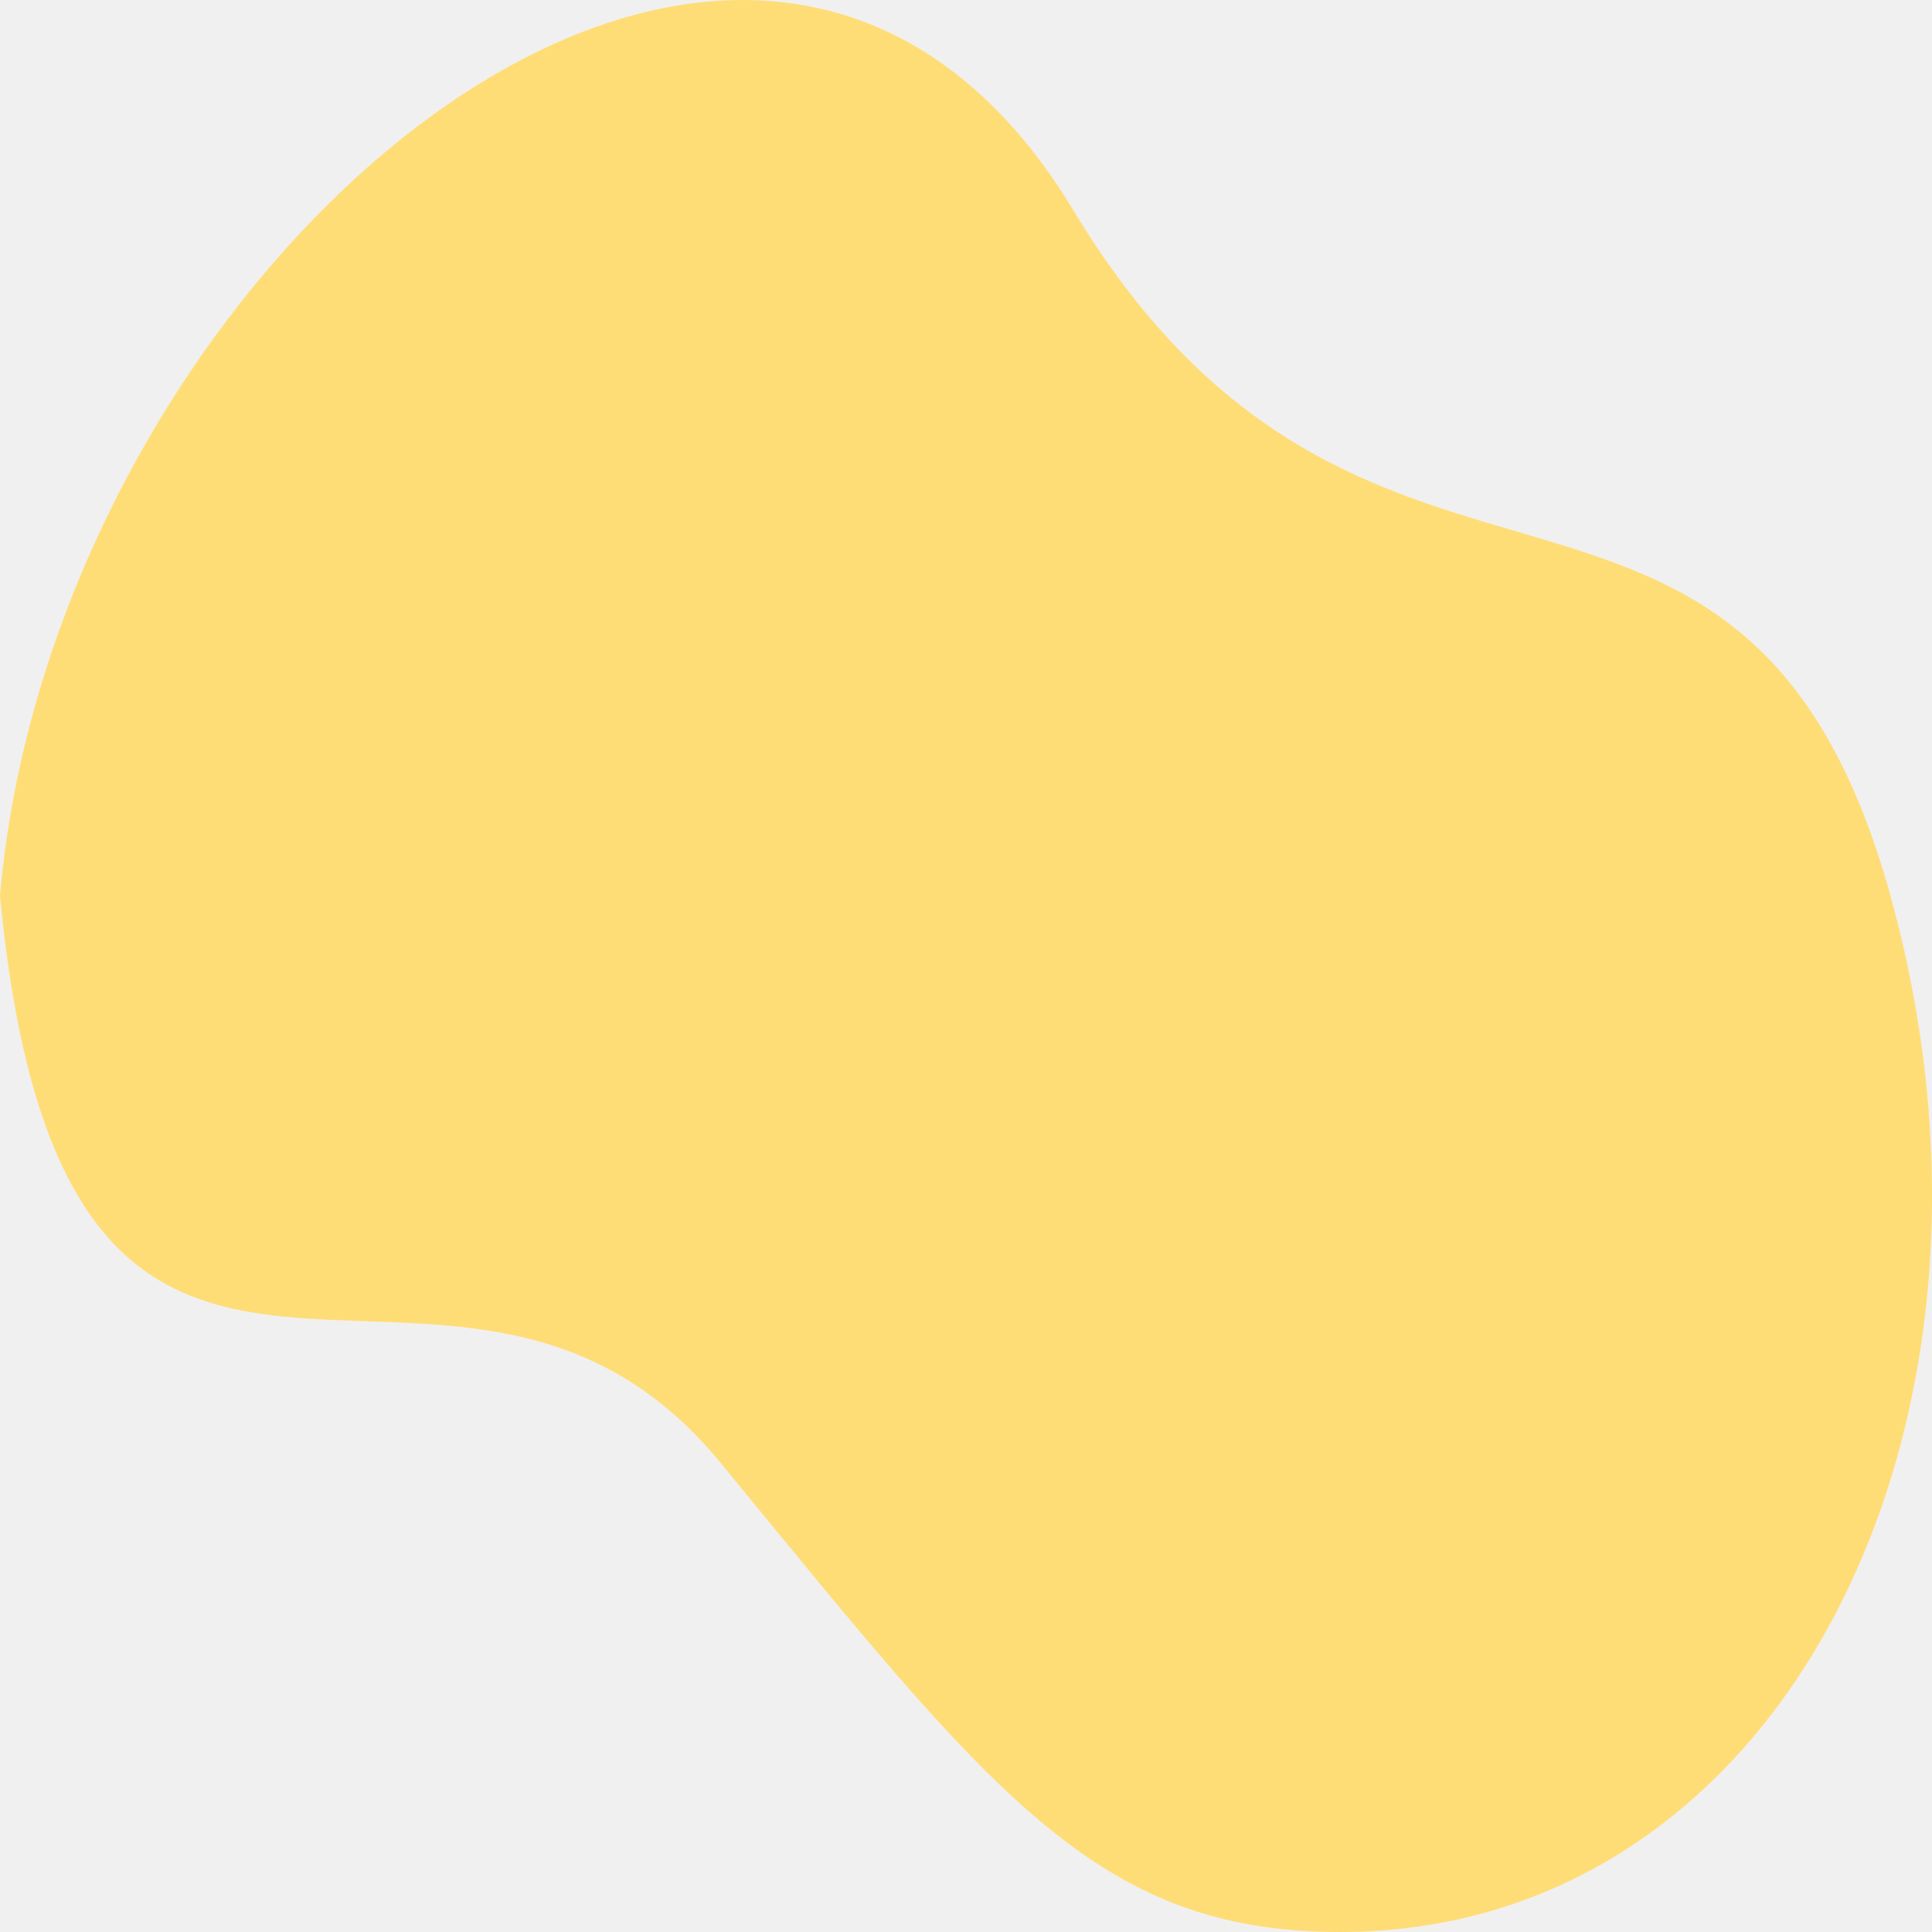
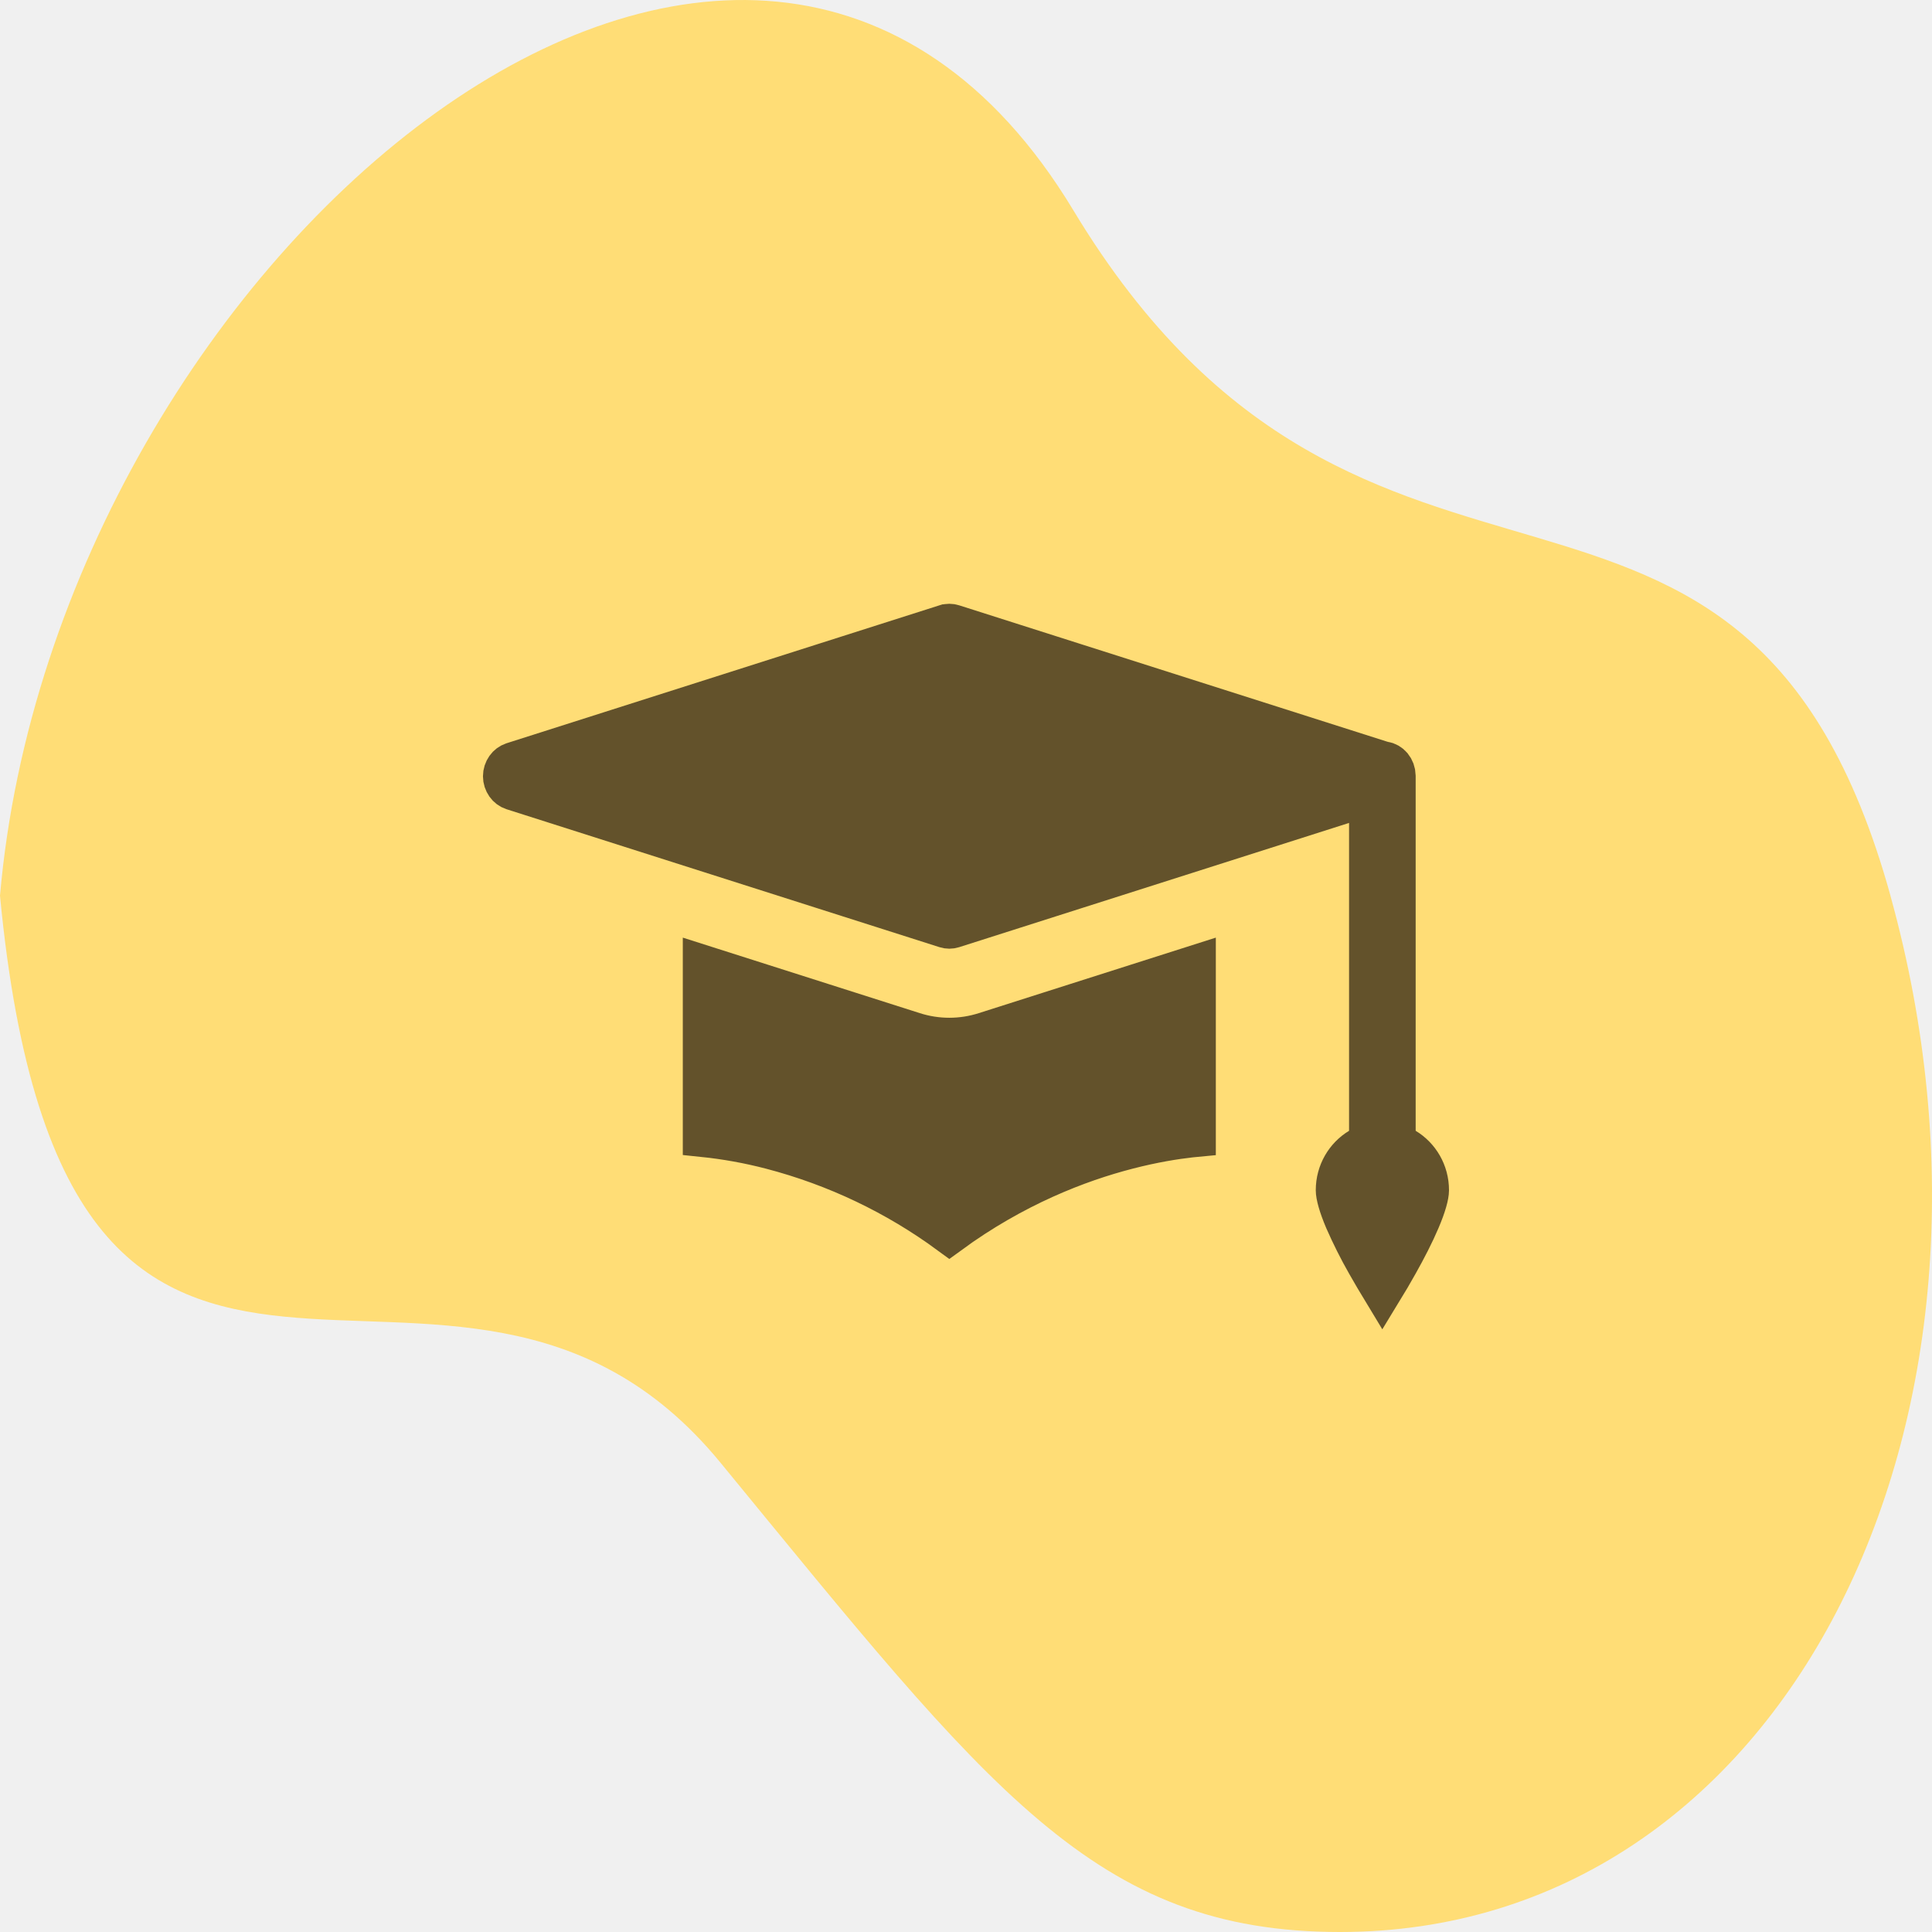
<svg xmlns="http://www.w3.org/2000/svg" width="48" height="48" viewBox="0 0 48 48" fill="none">
-   <path d="M46.967 22.253C50.602 35.375 44.314 48 33.295 48C27.198 48 24.595 44.496 17.898 36.337C11.2 28.178 1.65 39.522 0 22.253C1.386 6.34 18.652 -8.064 26.668 5.226C33.966 17.326 43.333 9.131 46.968 22.253H46.967Z" fill="#FFDD76" />
+   <g clip-path="url(#clip0)">
+     <path d="M46.967 22.253C50.602 35.375 44.314 48 33.295 48C27.198 48 24.595 44.496 17.898 36.337C11.2 28.178 1.65 39.522 0 22.253C1.386 6.34 18.652 -8.064 26.668 5.226C33.966 17.326 43.333 9.131 46.968 22.253H46.967Z" fill="#FFDD76" />
+     <path d="M23.493 15.515H23.494C23.553 15.496 23.617 15.496 23.677 15.515L34.313 18.903L34.35 18.915L34.389 18.921C34.465 18.933 34.535 18.973 34.584 19.032C34.639 19.099 34.67 19.182 34.671 19.268V19.282L34.672 19.297V28.377L34.915 28.523C35.262 28.733 35.5 29.119 35.5 29.571C35.5 29.698 35.435 29.95 35.281 30.311C35.136 30.654 34.939 31.035 34.736 31.396C34.601 31.638 34.466 31.867 34.345 32.065C34.225 31.867 34.089 31.638 33.953 31.397C33.752 31.045 33.571 30.682 33.408 30.311C33.255 29.95 33.19 29.698 33.19 29.571C33.19 29.119 33.428 28.732 33.775 28.523L34.017 28.377V19.762L33.365 19.969L23.678 23.056C23.618 23.075 23.554 23.075 23.494 23.056L12.735 19.628C12.668 19.606 12.61 19.562 12.569 19.504C12.524 19.44 12.499 19.364 12.499 19.286C12.499 19.207 12.524 19.131 12.569 19.067C12.61 19.009 12.668 18.966 12.735 18.943L23.493 15.515ZM17.464 28.245V23.979L22.702 25.648C23.277 25.832 23.894 25.832 24.469 25.648L29.707 23.979V28.245L29.582 28.257C29.2 28.3 28.659 28.384 28.012 28.552C26.796 28.866 25.202 29.477 23.586 30.659C22.257 29.683 20.755 28.969 19.159 28.552C18.603 28.407 18.036 28.304 17.464 28.245Z" fill="#63522B" stroke="#63522B" />
+   </g>
+   <defs>
+     <clipPath id="clip0">
+       <rect width="48" height="48" fill="white" />
+     </clipPath>
+   </defs>
</svg>
